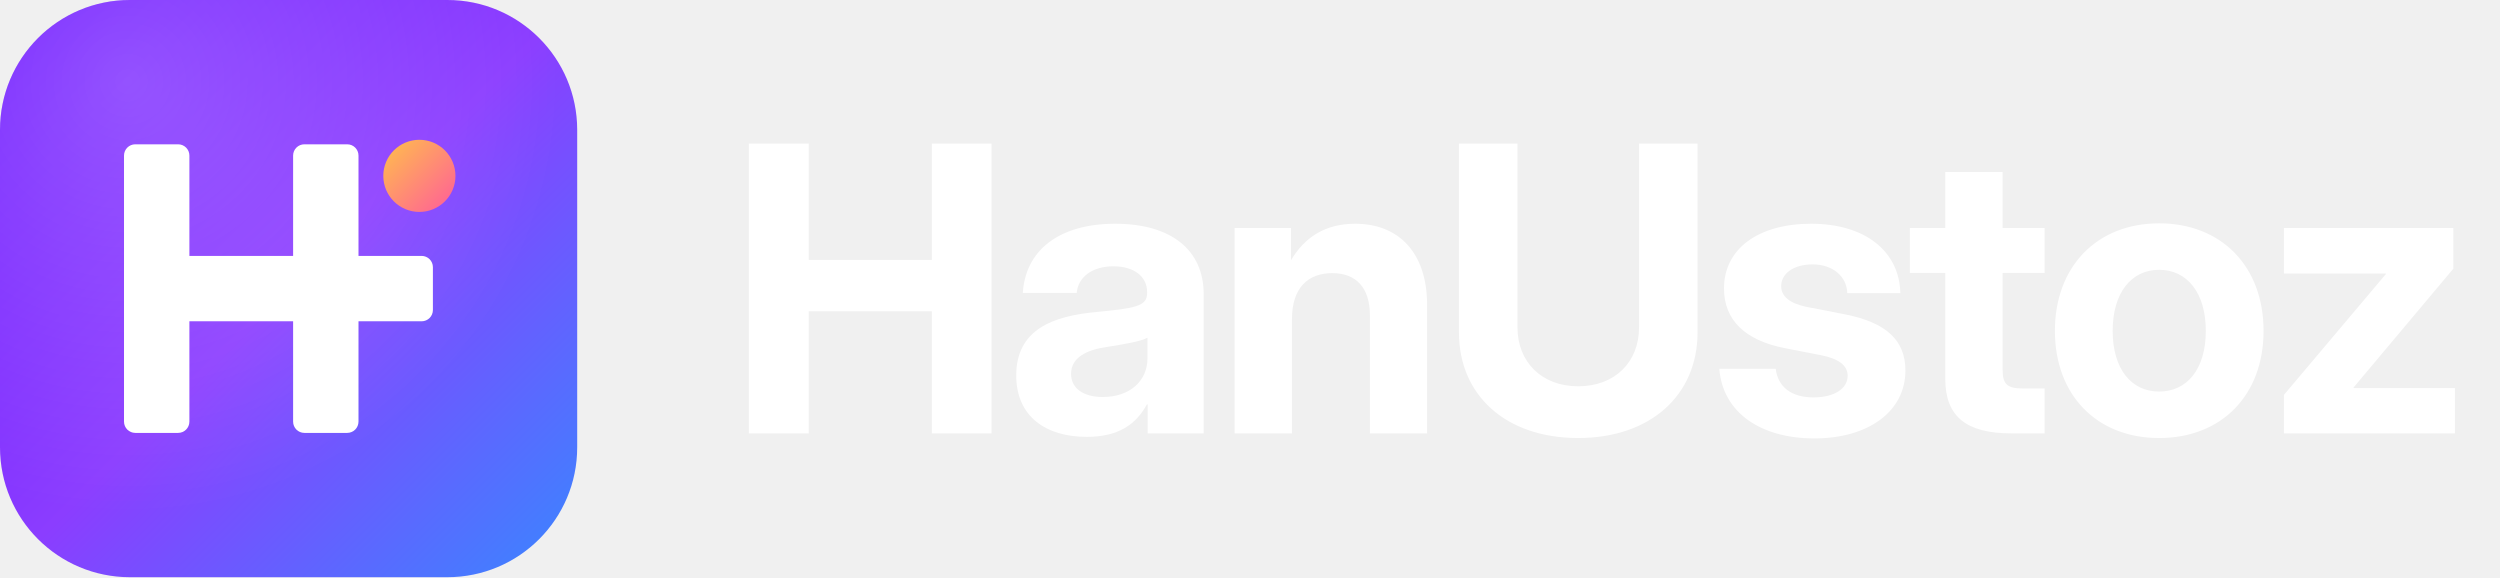
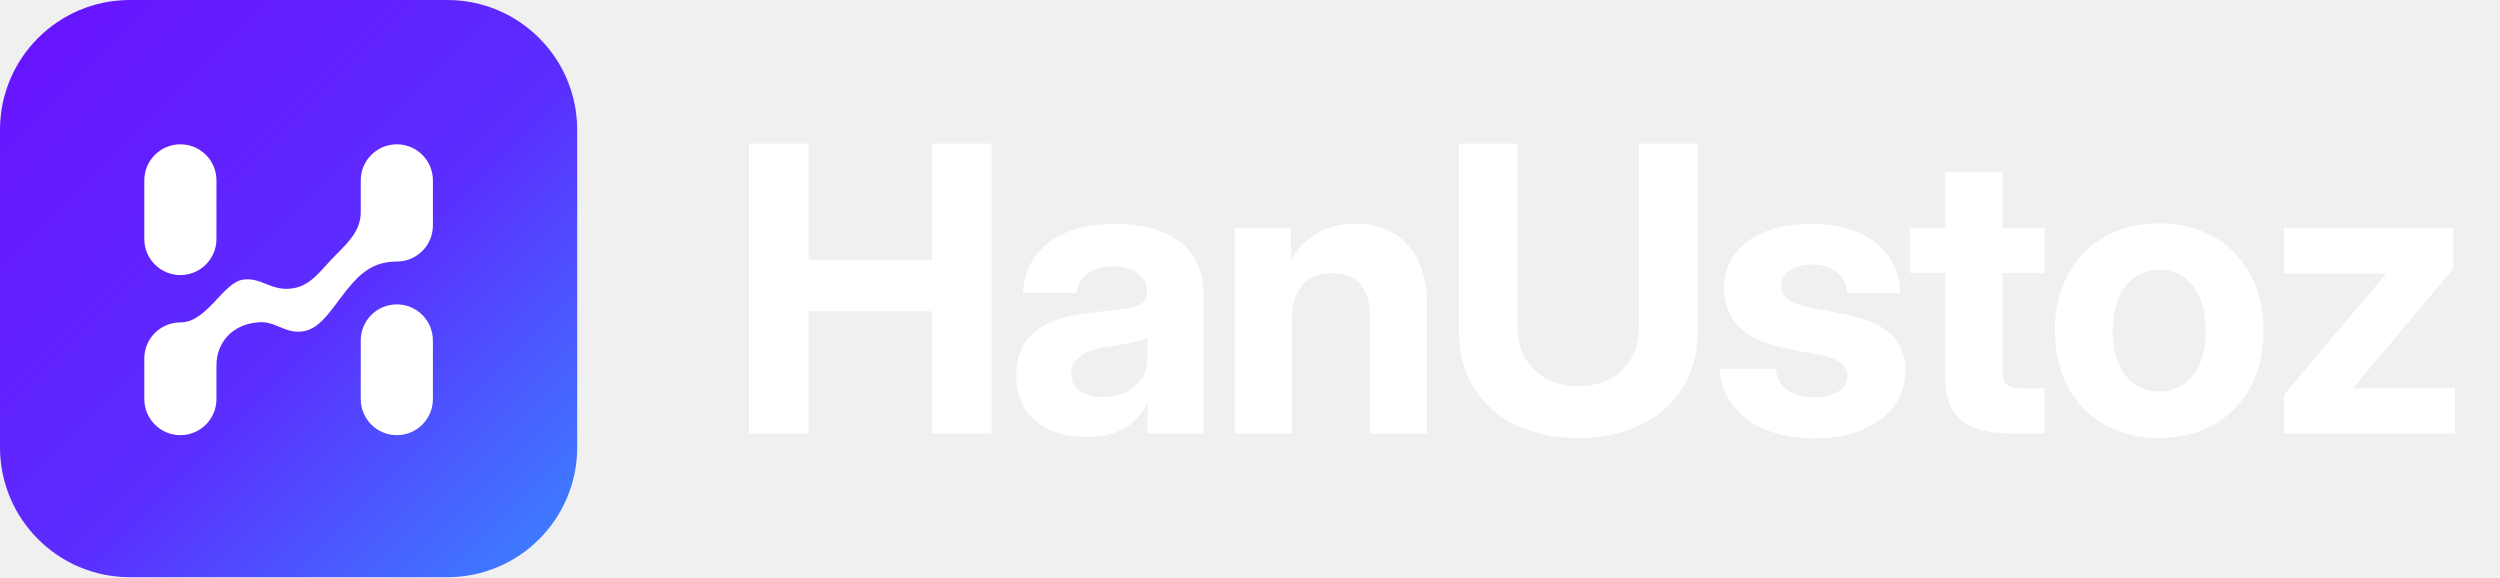
<svg xmlns="http://www.w3.org/2000/svg" width="693" height="160" viewBox="0 0 693 160">
  <defs>
    <linearGradient id="hq-bg" x1="0" y1="0" x2="1" y2="1">
      <stop offset="0" stop-color="#6a11ff" />
-       <stop offset=".5" stop-color="#8b3dff" />
+       <stop offset=".55" stop-color="#5b2dff" />
      <stop offset="1" stop-color="#3a86ff" />
-     </linearGradient>
-     <radialGradient id="hq-glow" cx=".22" cy=".14" r=".75">
-       <stop offset="0" stop-color="#fff" stop-opacity=".22" />
-       <stop offset="1" stop-color="#fff" stop-opacity="0" />
-     </radialGradient>
-     <linearGradient id="hq-sun" x1="0" y1="0" x2="1" y2="1">
-       <stop offset="0" stop-color="#ffc04a" />
-       <stop offset="1" stop-color="#ff5c9a" />
    </linearGradient>
  </defs>
  <rect width="160" height="160" rx="36" fill="url(#hq-bg)" />
-   <rect width="160" height="160" rx="36" fill="url(#hq-glow)" />
-   <g transform="translate(0.00 0.00) scale(0.3125)">
-     <g fill="#ffffff">
-       <rect x="110" y="128" width="58" height="256" rx="10" />
-       <rect x="260" y="128" width="58" height="256" rx="10" />
-       <rect x="110" y="227" width="274" height="58" rx="10" />
-     </g>
-     <circle cx="372" cy="156" r="32" fill="url(#hq-sun)" />
+   <g transform="translate(0.00 0.00) scale(0.3125)" fill="#ffffff">
+     <rect x="128" y="128" width="64" height="116" rx="32" />
+     <rect x="320" y="270" width="64" height="116" rx="32" />
+     <path d="M128 354 A32 32 0 0 0 192 354 V324 C192 304 206 288 228 286 C244 284 252 296 268 294 C286 292 296 270 312 252 C324 238 336 232 352 232 A32 32 0 0 0 384 200 V160 A32 32 0 0 0 320 160 V188 C320 204 310 214 298 226 C284 240 276 254 258 256 C240 258 232 246 216 248 C198 250 184 286 160 286 A32 32 0 0 0 128 318 Z" />
  </g>
  <g transform="translate(201.60 120.13)">
    <path d="M5.98 0.00L22.59 0.00L22.59 -33.85L56.71 -33.85L56.71 0.00L73.26 0.00L73.26 -80.32L56.71 -80.32L56.71 -48.08L22.59 -48.08L22.59 -80.32L5.98 -80.32ZM99.66 0.97C108.40 0.97 113.30 -2.48 116.32 -8.03L116.54 -8.03L116.54 0.00L132.06 0.00L132.06 -38.60C132.06 -50.78 123.11 -58.11 107.53 -58.11C91.90 -58.11 82.63 -50.67 81.93 -38.92L96.86 -38.92C97.24 -43.29 101.12 -46.31 107.05 -46.31C112.87 -46.31 116.38 -43.39 116.38 -39.19L116.38 -38.81C116.38 -35.15 112.71 -34.66 102.31 -33.64C90.45 -32.56 80.10 -28.89 80.10 -16.06C80.10 -4.69 88.29 0.97 99.66 0.97ZM104.08 -10.08C98.75 -10.08 95.30 -12.45 95.30 -16.50C95.30 -21.02 99.61 -23.13 105.06 -23.93C110.18 -24.74 114.65 -25.50 116.48 -26.52L116.48 -20.81C116.48 -14.66 111.74 -10.08 104.08 -10.08ZM156.53 -31.64C156.53 -40.48 161.11 -44.42 167.69 -44.42C174.32 -44.42 178.14 -40.38 178.14 -32.72L178.14 0.00L193.99 0.00L193.99 -35.63C193.99 -50.02 186.18 -58.11 174.05 -58.11C165.85 -58.11 160.09 -54.45 156.26 -47.98L156.26 -56.92L140.63 -56.92L140.63 0.00L156.53 0.00Z" fill="#ffffff" />
    <path transform="translate(197.00 0)" d="M38.87 1.29C58.92 1.29 71.96 -10.62 71.96 -27.98L71.96 -80.32L55.74 -80.32L55.74 -29.32C55.74 -19.84 49.11 -13.05 38.87 -13.05C28.68 -13.05 22.05 -19.89 22.05 -29.32L22.05 -80.32L5.82 -80.32L5.82 -27.98C5.82 -10.57 18.81 1.29 38.87 1.29ZM104.35 1.40C119.23 1.40 129.58 -6.04 129.58 -17.41C129.58 -25.77 124.30 -30.73 112.82 -32.99L102.04 -35.09C97.67 -36.01 95.14 -37.90 95.14 -40.81C95.14 -44.20 98.42 -46.84 103.87 -46.84C109.48 -46.84 113.36 -43.45 113.46 -38.87L128.18 -38.87C127.86 -50.73 118.15 -58.11 103.44 -58.11C88.61 -58.11 79.29 -51.00 79.29 -40.21C79.29 -31.37 85.16 -25.77 96.21 -23.61L106.19 -21.67C110.82 -20.75 113.57 -18.97 113.57 -15.96C113.57 -12.45 109.96 -9.97 104.08 -9.97C97.89 -9.97 94.22 -12.94 93.63 -17.90L77.99 -17.90C78.96 -5.66 89.58 1.40 104.35 1.40ZM168.17 -56.92L156.53 -56.92L156.53 -72.45L140.63 -72.45L140.63 -56.92L130.81 -56.92L130.81 -44.47L140.63 -44.47L140.63 -15.09C140.63 -4.74 146.39 0.00 158.90 0.00L168.17 0.00L168.17 -12.45L162.08 -12.45C157.77 -12.45 156.53 -13.69 156.53 -17.57L156.53 -44.47L168.17 -44.47ZM199.91 1.29C217.22 1.29 228.86 -10.57 228.86 -28.41C228.86 -46.25 217.22 -58.22 199.91 -58.22C182.66 -58.22 171.02 -46.25 171.02 -28.41C171.02 -10.57 182.66 1.29 199.91 1.29ZM199.91 -11.59C192.21 -11.59 187.03 -17.84 187.03 -28.41C187.03 -39.03 192.26 -45.34 199.91 -45.34C207.62 -45.34 212.85 -39.03 212.85 -28.41C212.85 -17.84 207.68 -11.59 199.91 -11.59ZM234.51 0.00L281.90 0.00L281.90 -12.56L253.81 -12.56L253.81 -12.72L281.47 -45.66L281.47 -56.92L234.51 -56.92L234.51 -44.31L262.76 -44.31L262.76 -44.15L234.51 -10.67Z" fill="#ffffff" />
  </g>
</svg>
